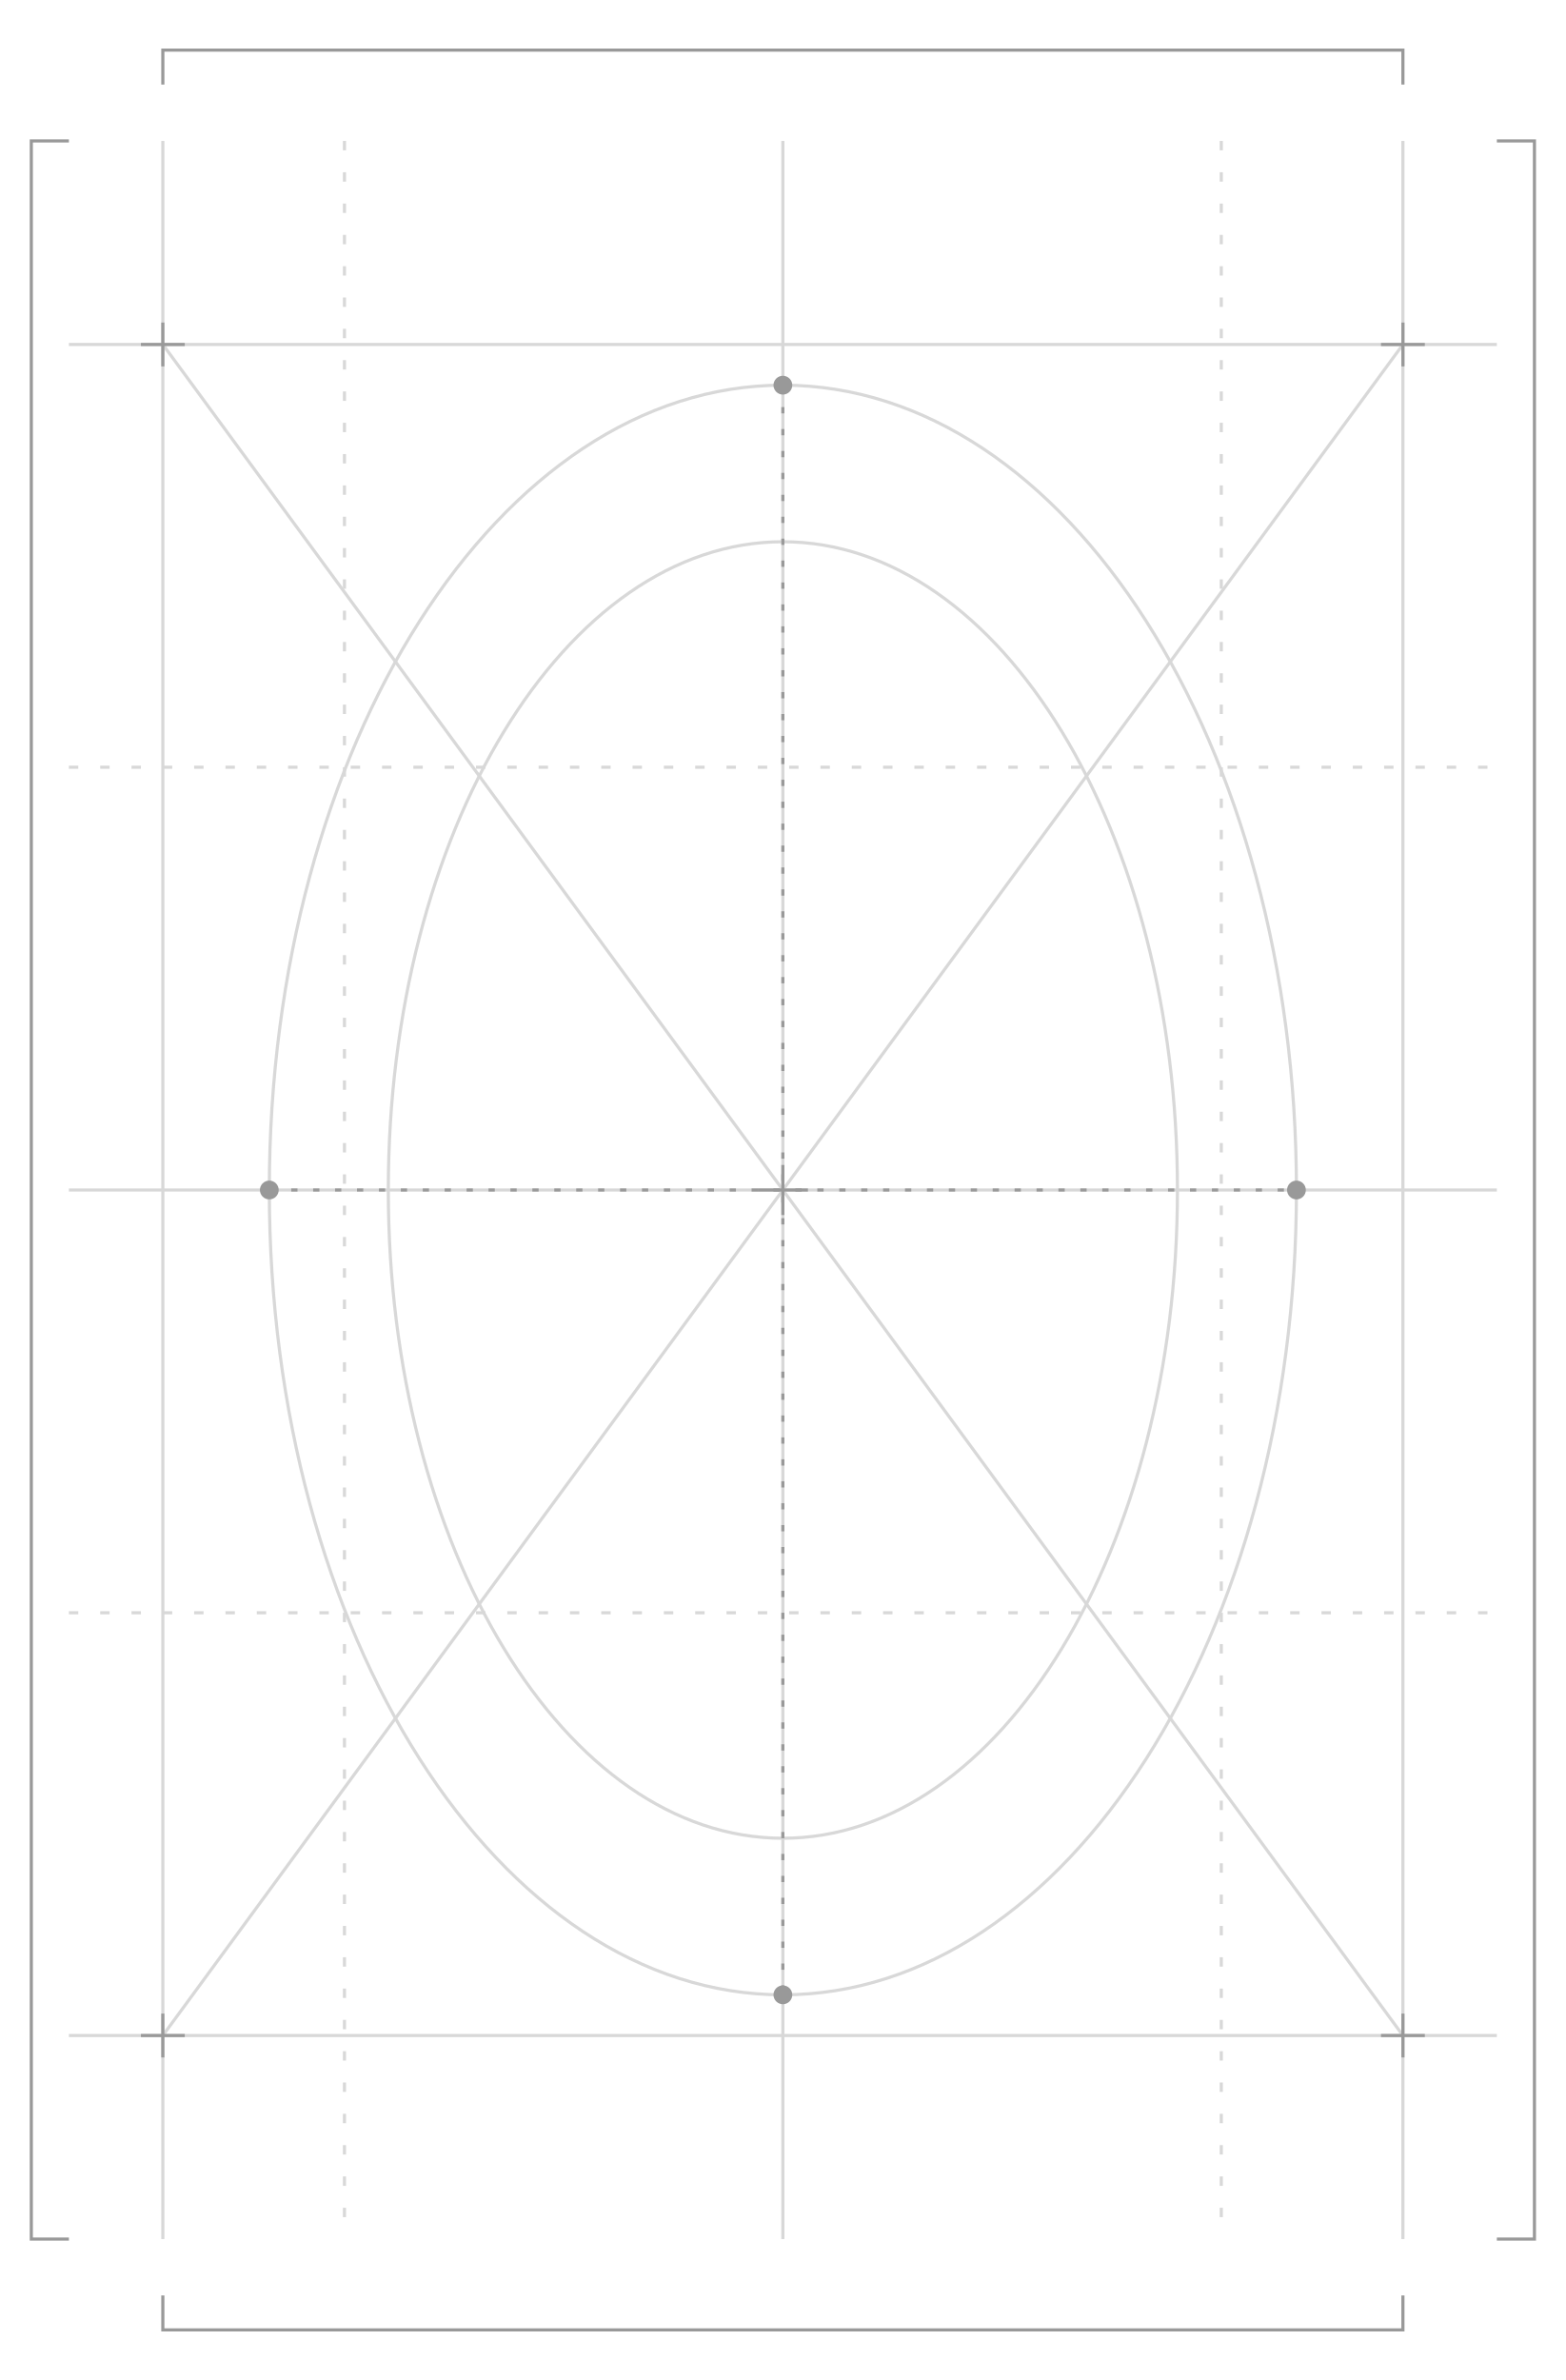
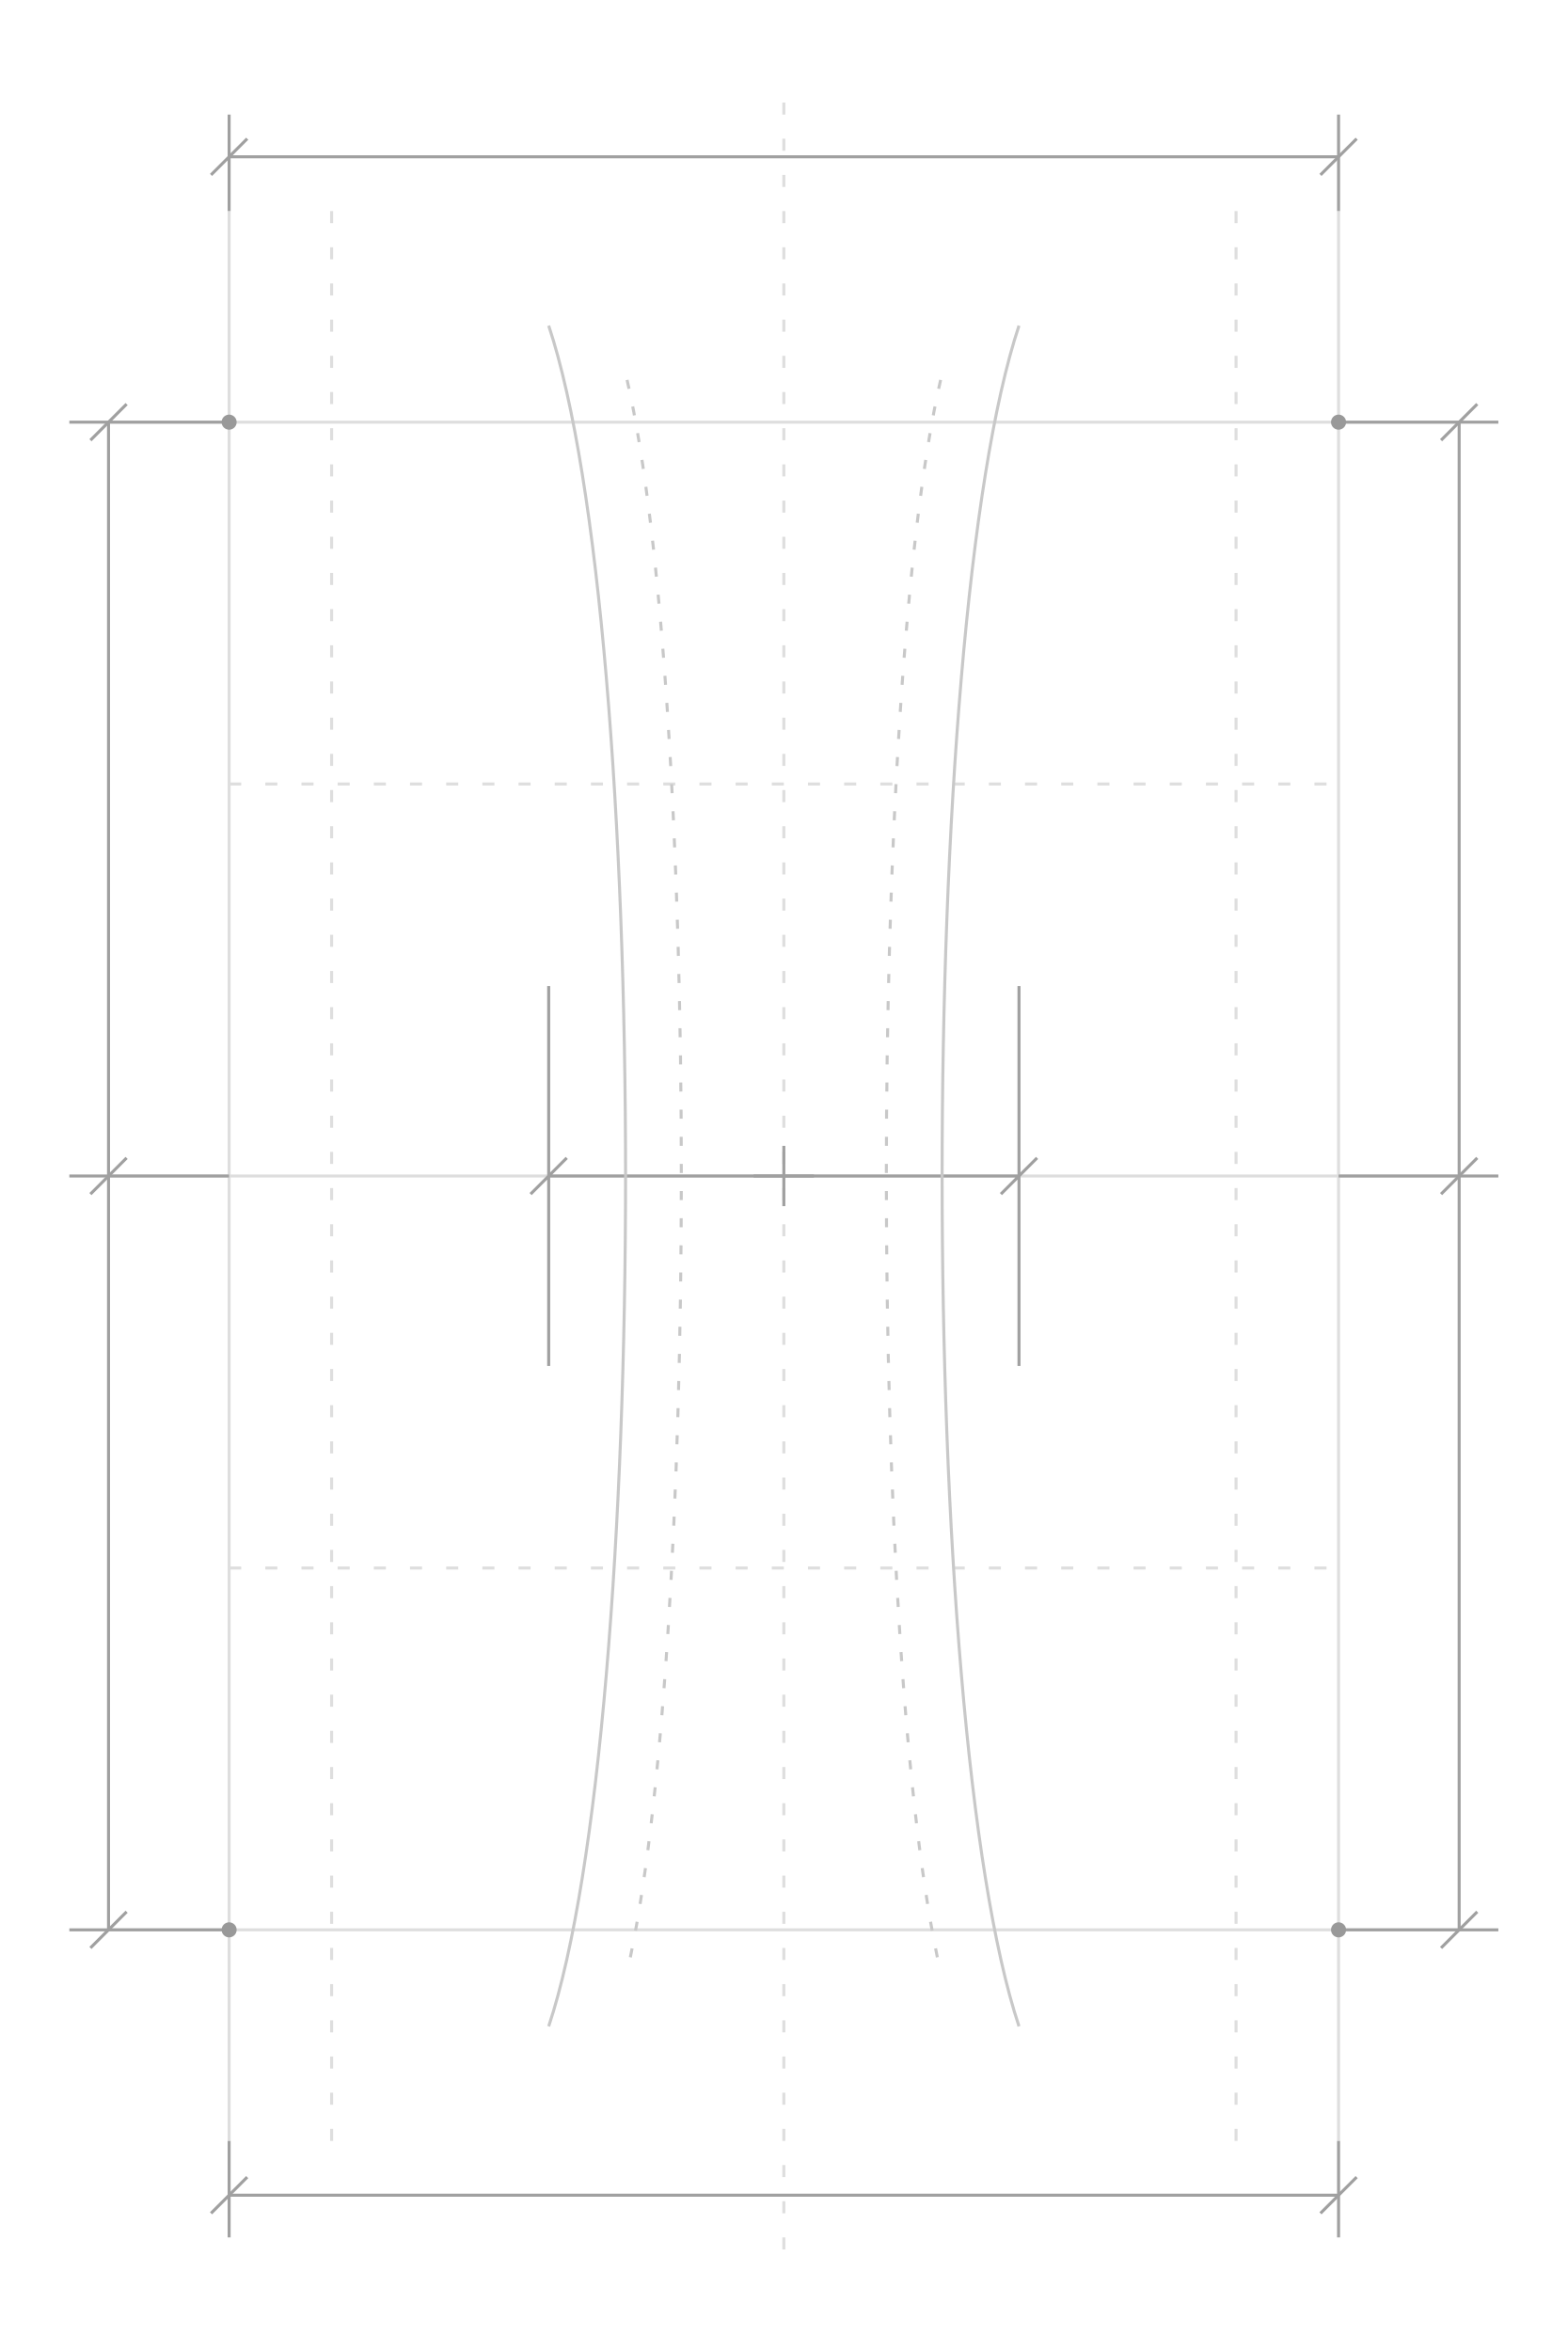
- <svg xmlns="http://www.w3.org/2000/svg" viewBox="0 0 500 760" fill="none">
-   <g stroke="#d8d8d8" stroke-width="1">
-     <path d="M52 45V715M250 45V715M448 45V715M22 110H478M22 380H478M22 650H478" />
-     <path stroke-dasharray="3 7" d="M110 45V715M390 45V715M22 245H478M22 515H478" />
-     <ellipse cx="250" cy="380" rx="164" ry="257" />
-     <ellipse cx="250" cy="380" rx="126" ry="207" />
-     <path d="M52 110L250 380 448 650M448 110L250 380 52 650" />
+ <svg xmlns="http://www.w3.org/2000/svg" viewBox="0 0 520 780" fill="none">
+   <g stroke="#dedede" stroke-width="1">
+     <path d="M76 70V710M444 70V710M36 140H484M36 390H484M36 640H484" />
+     <path d="M110 70V710M410 70V710M76 260H444M76 520H444M260 34V746" stroke-dasharray="4 8" />
  </g>
-   <g stroke="#999" stroke-width="1">
-     <path d="M22 45H10V715H22M478 45H490V715H478M52 27V16H448V27M52 733V744H448V733" />
-     <path d="M45 110H59M52 103V117M441 110H455M448 103V117M45 650H59M52 643V657M441 650H455M448 643V657M242 380H258M250 372V388" />
-     <path stroke-dasharray="2 5" d="M86 380H414M250 123V637" />
+   <g stroke="#a0a0a0" stroke-width="1">
+     <path d="M76 38V70M444 38V70M76 710V742M444 710V742M76 52H444M76 728H444" />
+     <path d="M70 58L82 46M438 58L450 46M70 734L82 722M438 734L450 722" />
+     <path d="M23 140H76M23 390H76M23 640H76M444 140H497M444 390H497M444 640H497M36 140V640M484 140V640" />
+     <path d="M30 146L42 134M30 396L42 384M30 646L42 634M478 146L490 134M478 396L490 384M478 646L490 634" />
+     <path d="M182 327V453M338 327V453M182 390H338M176 396L188 384M332 396L344 384" />
+     <path d="M250 390H270M260 380V400" />
+   </g>
+   <g stroke="#c8c8c8" stroke-width="1">
+     <path d="M182 108C216 210 216 570 182 672M338 108C304 210 304 570 338 672" />
+     <path d="M208 126C232 230 232 550 208 654M312 126C288 230 288 550 312 654" stroke-dasharray="3 6" />
  </g>
  <g fill="#999">
-     <circle cx="86" cy="380" r="3" />
-     <circle cx="414" cy="380" r="3" />
-     <circle cx="250" cy="123" r="3" />
-     <circle cx="250" cy="637" r="3" />
+     <circle cx="76" cy="140" r="2.5" />
+     <circle cx="76" cy="640" r="2.5" />
+     <circle cx="444" cy="140" r="2.5" />
+     <circle cx="444" cy="640" r="2.5" />
  </g>
</svg>
